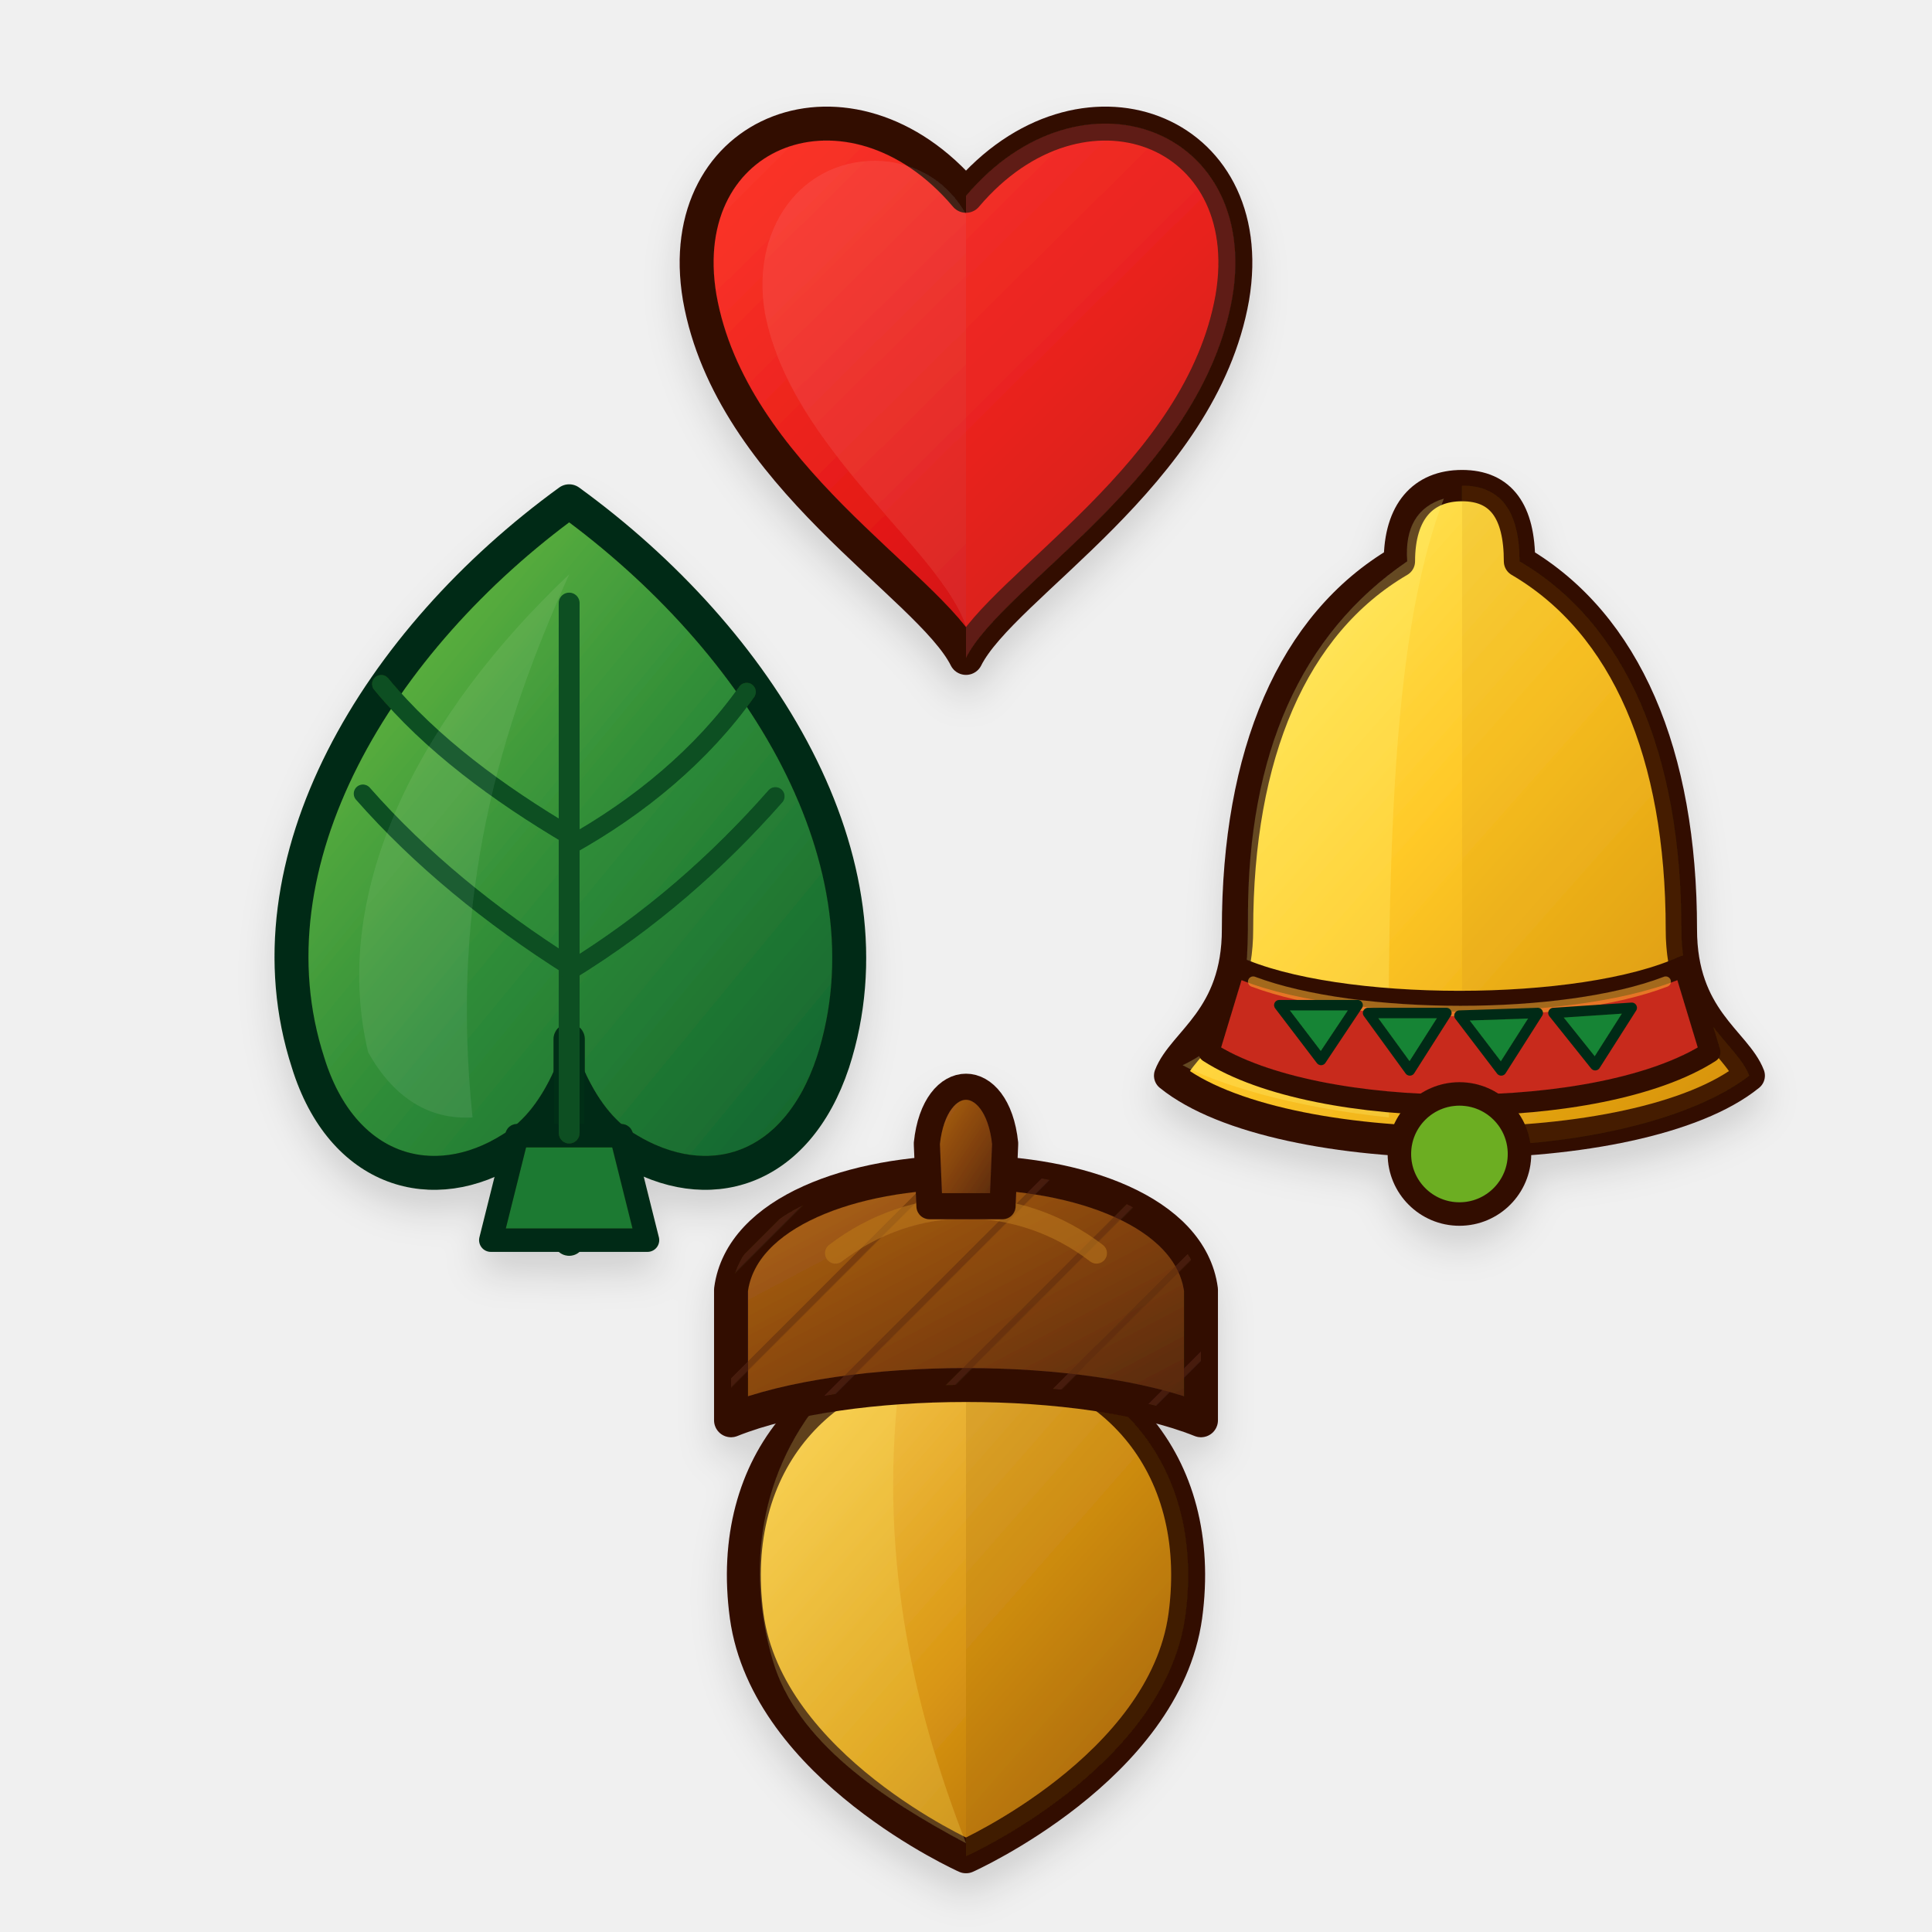
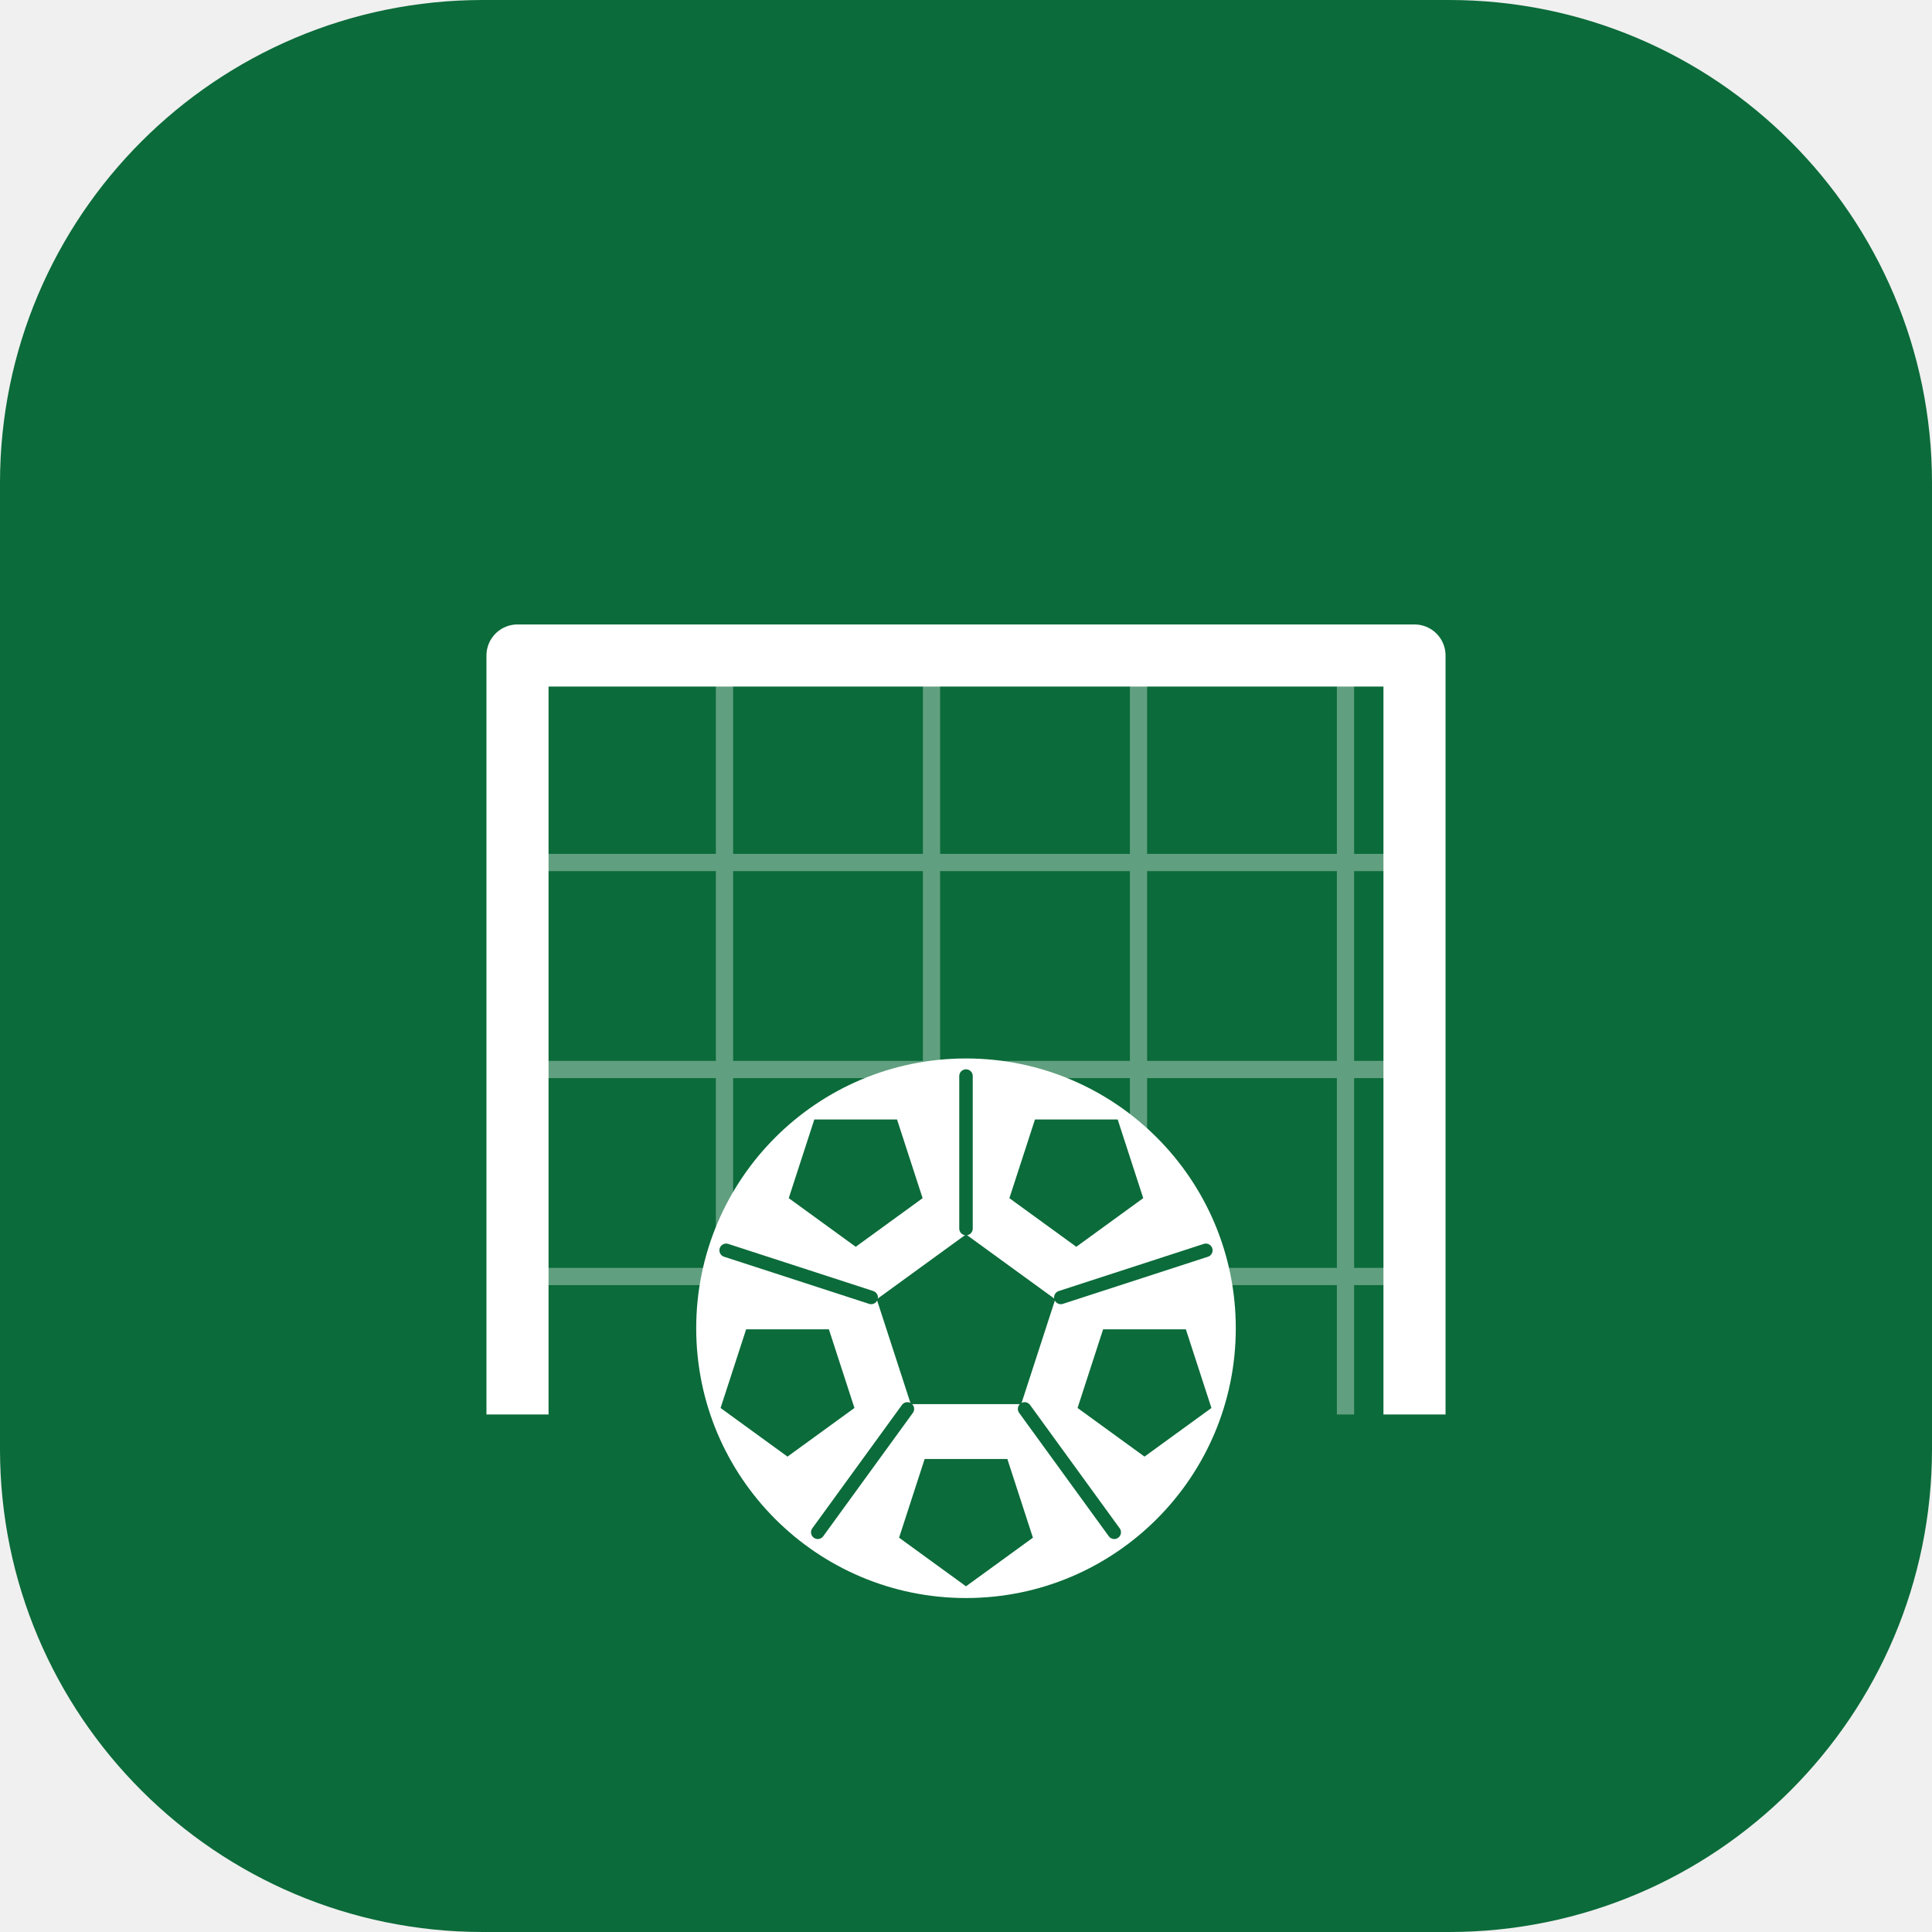
- <svg xmlns="http://www.w3.org/2000/svg" width="800" height="800" viewBox="290 150 620 740" role="img" aria-labelledby="title desc" version="1.1">
-   <defs>
-     <linearGradient id="redGrad" x1="0" y1="0" x2="1" y2="1">
-       <stop offset="0" stop-color="#ff3a2d" />
-       <stop offset="0.55" stop-color="#e31916" />
-       <stop offset="1" stop-color="#b80d0d" />
-     </linearGradient>
-     <linearGradient id="greenGrad" x1="0" y1="0" x2="1" y2="1">
-       <stop offset="0" stop-color="#79c844" />
-       <stop offset="0.52" stop-color="#2f8c38" />
-       <stop offset="1" stop-color="#0f5f2d" />
-     </linearGradient>
-     <linearGradient id="yellowGrad" x1="0" y1="0" x2="1" y2="1">
-       <stop offset="0" stop-color="#fff36a" />
-       <stop offset="0.48" stop-color="#ffc928" />
-       <stop offset="1" stop-color="#d89108" />
-     </linearGradient>
-     <linearGradient id="goldGrad" x1="0" y1="0" x2="1" y2="1">
-       <stop offset="0" stop-color="#ffd65c" />
-       <stop offset="0.55" stop-color="#d99613" />
-       <stop offset="1" stop-color="#9f5b08" />
-     </linearGradient>
-     <linearGradient id="brownGrad" x1="0" y1="0" x2="1" y2="1">
-       <stop offset="0" stop-color="#b66b15" />
-       <stop offset="0.55" stop-color="#81410e" />
-       <stop offset="1" stop-color="#4e2308" />
-     </linearGradient>
-     <filter id="softShadow" x="-20%" y="-20%" width="140%" height="140%">
-       <feDropShadow dx="0" dy="8" stdDeviation="7" flood-color="#000000" flood-opacity="0.14" />
-     </filter>
-     <pattern id="capHatch" width="30" height="30" patternUnits="userSpaceOnUse" patternTransform="rotate(45)">
-       <path d="M0 0 L0 30" stroke="#5b2a0b" stroke-width="5" stroke-linecap="round" opacity="0.7" />
-     </pattern>
-     <clipPath id="acornCapClip">
-       <path d="M510 644 C518 584 682 584 690 644 L690 694 C645 676 555 676 510 694 Z" />
-     </clipPath>
-   </defs>
-   <g stroke-linejoin="round" stroke-linecap="round" filter="url(#softShadow)">
-     <g id="herc">
-       <path d="M600 402 C586 374 510 332 498 264 C487 199 556 173 600 225 C644 173 713 199 702 264 C690 332 614 374 600 402 Z" fill="url(#redGrad)" stroke="#321005" stroke-width="13" />
-       <path d="M600 390 C590 360 533 322 523 270 C517 235 540 208 571 212 C583 214 593 220 600 232 Z" fill="#ffffff" opacity="0.08" />
-       <path d="M600 225 C644 173 713 199 702 264 C690 332 614 374 600 402 Z" fill="#ff4b3e" opacity="0.22" />
+ <svg xmlns="http://www.w3.org/2000/svg" viewBox="0 0 112 112" width="512" height="512" role="img" aria-label="Futsal Turniri">
+   <rect x="0" y="0" width="112" height="112" rx="28" fill="#0b6b3a" />
+   <g stroke="#ffffff" stroke-width="1" opacity="0.35">
+     <path d="M42 38 V82 M54 38 V82 M66 38 V82 M78 38 V82" />
+     <path d="M30 50 H82 M30 62 H82 M30 74 H82" />
+   </g>
+   <path d="M30 82 V38 H82 V82" fill="none" stroke="#ffffff" stroke-width="3.6" stroke-linejoin="round" />
+   <svg x="39" y="60" width="34" height="34" viewBox="0 0 100 100">
+     <circle cx="50" cy="50" r="46" fill="#fff" />
+     <g stroke="#0b6b3a" stroke-width="2.3" stroke-linecap="round" fill="none">
+       <path d="M50,33 L50,7" />
+       <path d="M50,33 L50,7" transform="rotate(72 50 50)" />
+       <path d="M50,33 L50,7" transform="rotate(144 50 50)" />
+       <path d="M50,33 L50,7" transform="rotate(216 50 50)" />
+       <path d="M50,33 L50,7" transform="rotate(288 50 50)" />
    </g>
-     <g id="pik">
-       <path d="M448 342 C375 395 323 480 348 557 C361 599 396 609 426 590 C436 584 443 574 448 563 C453 574 460 584 470 590 C501 609 535 599 549 557 C574 480 521 395 448 342 Z" fill="url(#greenGrad)" stroke="#052b12" stroke-width="13" />
-       <path d="M448 548 L448 625" fill="none" stroke="#062d13" stroke-width="12" />
-       <path d="M418 625 L478 625 L468 585 L428 585 Z" fill="#1e7a33" stroke="#052b12" stroke-width="9" />
-       <path d="M448 381 L448 584" fill="none" stroke="#0a4f20" stroke-width="8" />
-       <path d="M448 470 C421 454 395 435 376 412" fill="none" stroke="#0a4f20" stroke-width="7" />
-       <path d="M448 520 C418 501 391 479 369 454" fill="none" stroke="#0a4f20" stroke-width="7" />
-       <path d="M448 474 C475 459 499 439 516 415" fill="none" stroke="#0a4f20" stroke-width="7" />
-       <path d="M448 522 C479 503 505 480 527 455" fill="none" stroke="#0a4f20" stroke-width="7" />
-       <path d="M371 553 C356 490 392 423 448 370 C422 428 402 492 411 578 C395 579 381 571 371 553 Z" fill="#ffffff" opacity="0.08" />
+     <g fill="#0b6b3a">
+       <path d="M50,34 L65.22,45.06 L59.41,62.94 L40.59,62.94 L34.78,45.06 Z" />
+       <path d="M61.41,85.71 L50,94 L38.59,85.71 L42.95,72.29 L57.05,72.29 Z" />
+       <path d="M61.41,85.71 L50,94 L38.59,85.71 L42.95,72.29 L57.05,72.29 Z" transform="rotate(72 50 50)" />
+       <path d="M61.41,85.71 L50,94 L38.59,85.71 L42.95,72.29 L57.05,72.29 Z" transform="rotate(144 50 50)" />
+       <path d="M61.41,85.71 L50,94 L38.59,85.71 L42.95,72.29 L57.05,72.29 Z" transform="rotate(216 50 50)" />
+       <path d="M61.41,85.71 L50,94 L38.59,85.71 L42.95,72.29 L57.05,72.29 Z" transform="rotate(288 50 50)" />
    </g>
-     <g id="kara" transform="translate(678 336)">
-       <path d="M112 0 C97 0 88 10 88 29 C47 53 26 103 26 170 C26 204 5 213 0 226 C42 260 180 260 222 226 C217 213 196 204 196 170 C196 103 175 53 134 29 C134 10 127 0 112 0 Z" fill="url(#yellowGrad)" stroke="#321005" stroke-width="12" />
-       <path d="M105 5 C88 50 83 117 84 242 C46 238 18 229 5 222 C28 211 30 194 30 165 C30 103 50 57 91 29 C90 16 95 8 105 5 Z" fill="#fff87f" opacity="0.25" />
-       <path d="M112 0 C127 0 134 10 134 29 C175 53 196 103 196 170 C196 204 217 213 222 226 C200 243 156 253 112 253 Z" fill="#bf7a00" opacity="0.14" />
-       <path d="M25 184 C64 202 158 202 197 184 L207 217 C165 244 57 244 15 217 Z" fill="#c82b1c" stroke="#321005" stroke-width="8" />
-       <path d="M32 190 C72 205 151 205 190 190" fill="none" stroke="#ffb22f" stroke-width="4" opacity="0.55" />
-       <g fill="#188436" stroke="#052b12" stroke-width="4">
-         <path d="M42 199 L58 220 L72 199 Z" />
-         <path d="M76 202 L92 224 L106 202 Z" />
-         <path d="M111 203 L127 224 L141 202 Z" />
-         <path d="M147 202 L163 222 L177 200 Z" />
-       </g>
-       <circle cx="111" cy="256" r="23" fill="#6cae22" stroke="#321005" stroke-width="9" />
-     </g>
-     <g id="zir">
-       <path d="M600 667 C545 669 508 710 516 769 C524 827 600 861 600 861 C600 861 676 827 684 769 C692 710 655 669 600 667 Z" fill="url(#goldGrad)" stroke="#321005" stroke-width="13" />
-       <path d="M548 682 C520 713 516 752 526 786 C535 817 568 839 600 856 C579 802 566 743 575 675 Z" fill="#fff06d" opacity="0.22" />
-       <path d="M600 667 C655 669 692 710 684 769 C676 827 600 861 600 861 Z" fill="#8e5306" opacity="0.16" />
-       <path d="M510 644 C518 584 682 584 690 644 L690 694 C645 676 555 676 510 694 Z" fill="url(#brownGrad)" stroke="#321005" stroke-width="13" />
-       <path d="M510 644 C518 584 682 584 690 644 L690 694 C645 676 555 676 510 694 Z" fill="url(#capHatch)" clip-path="url(#acornCapClip)" opacity="0.7" />
-       <path d="M550 630 C580 607 620 607 650 630" fill="none" stroke="#bd7a16" stroke-width="8" opacity="0.55" />
-       <path d="M585 588 C588 559 612 559 615 588 L614 612 L586 612 Z" fill="url(#brownGrad)" stroke="#321005" stroke-width="10" />
-     </g>
-   </g>
+   </svg>
</svg>
